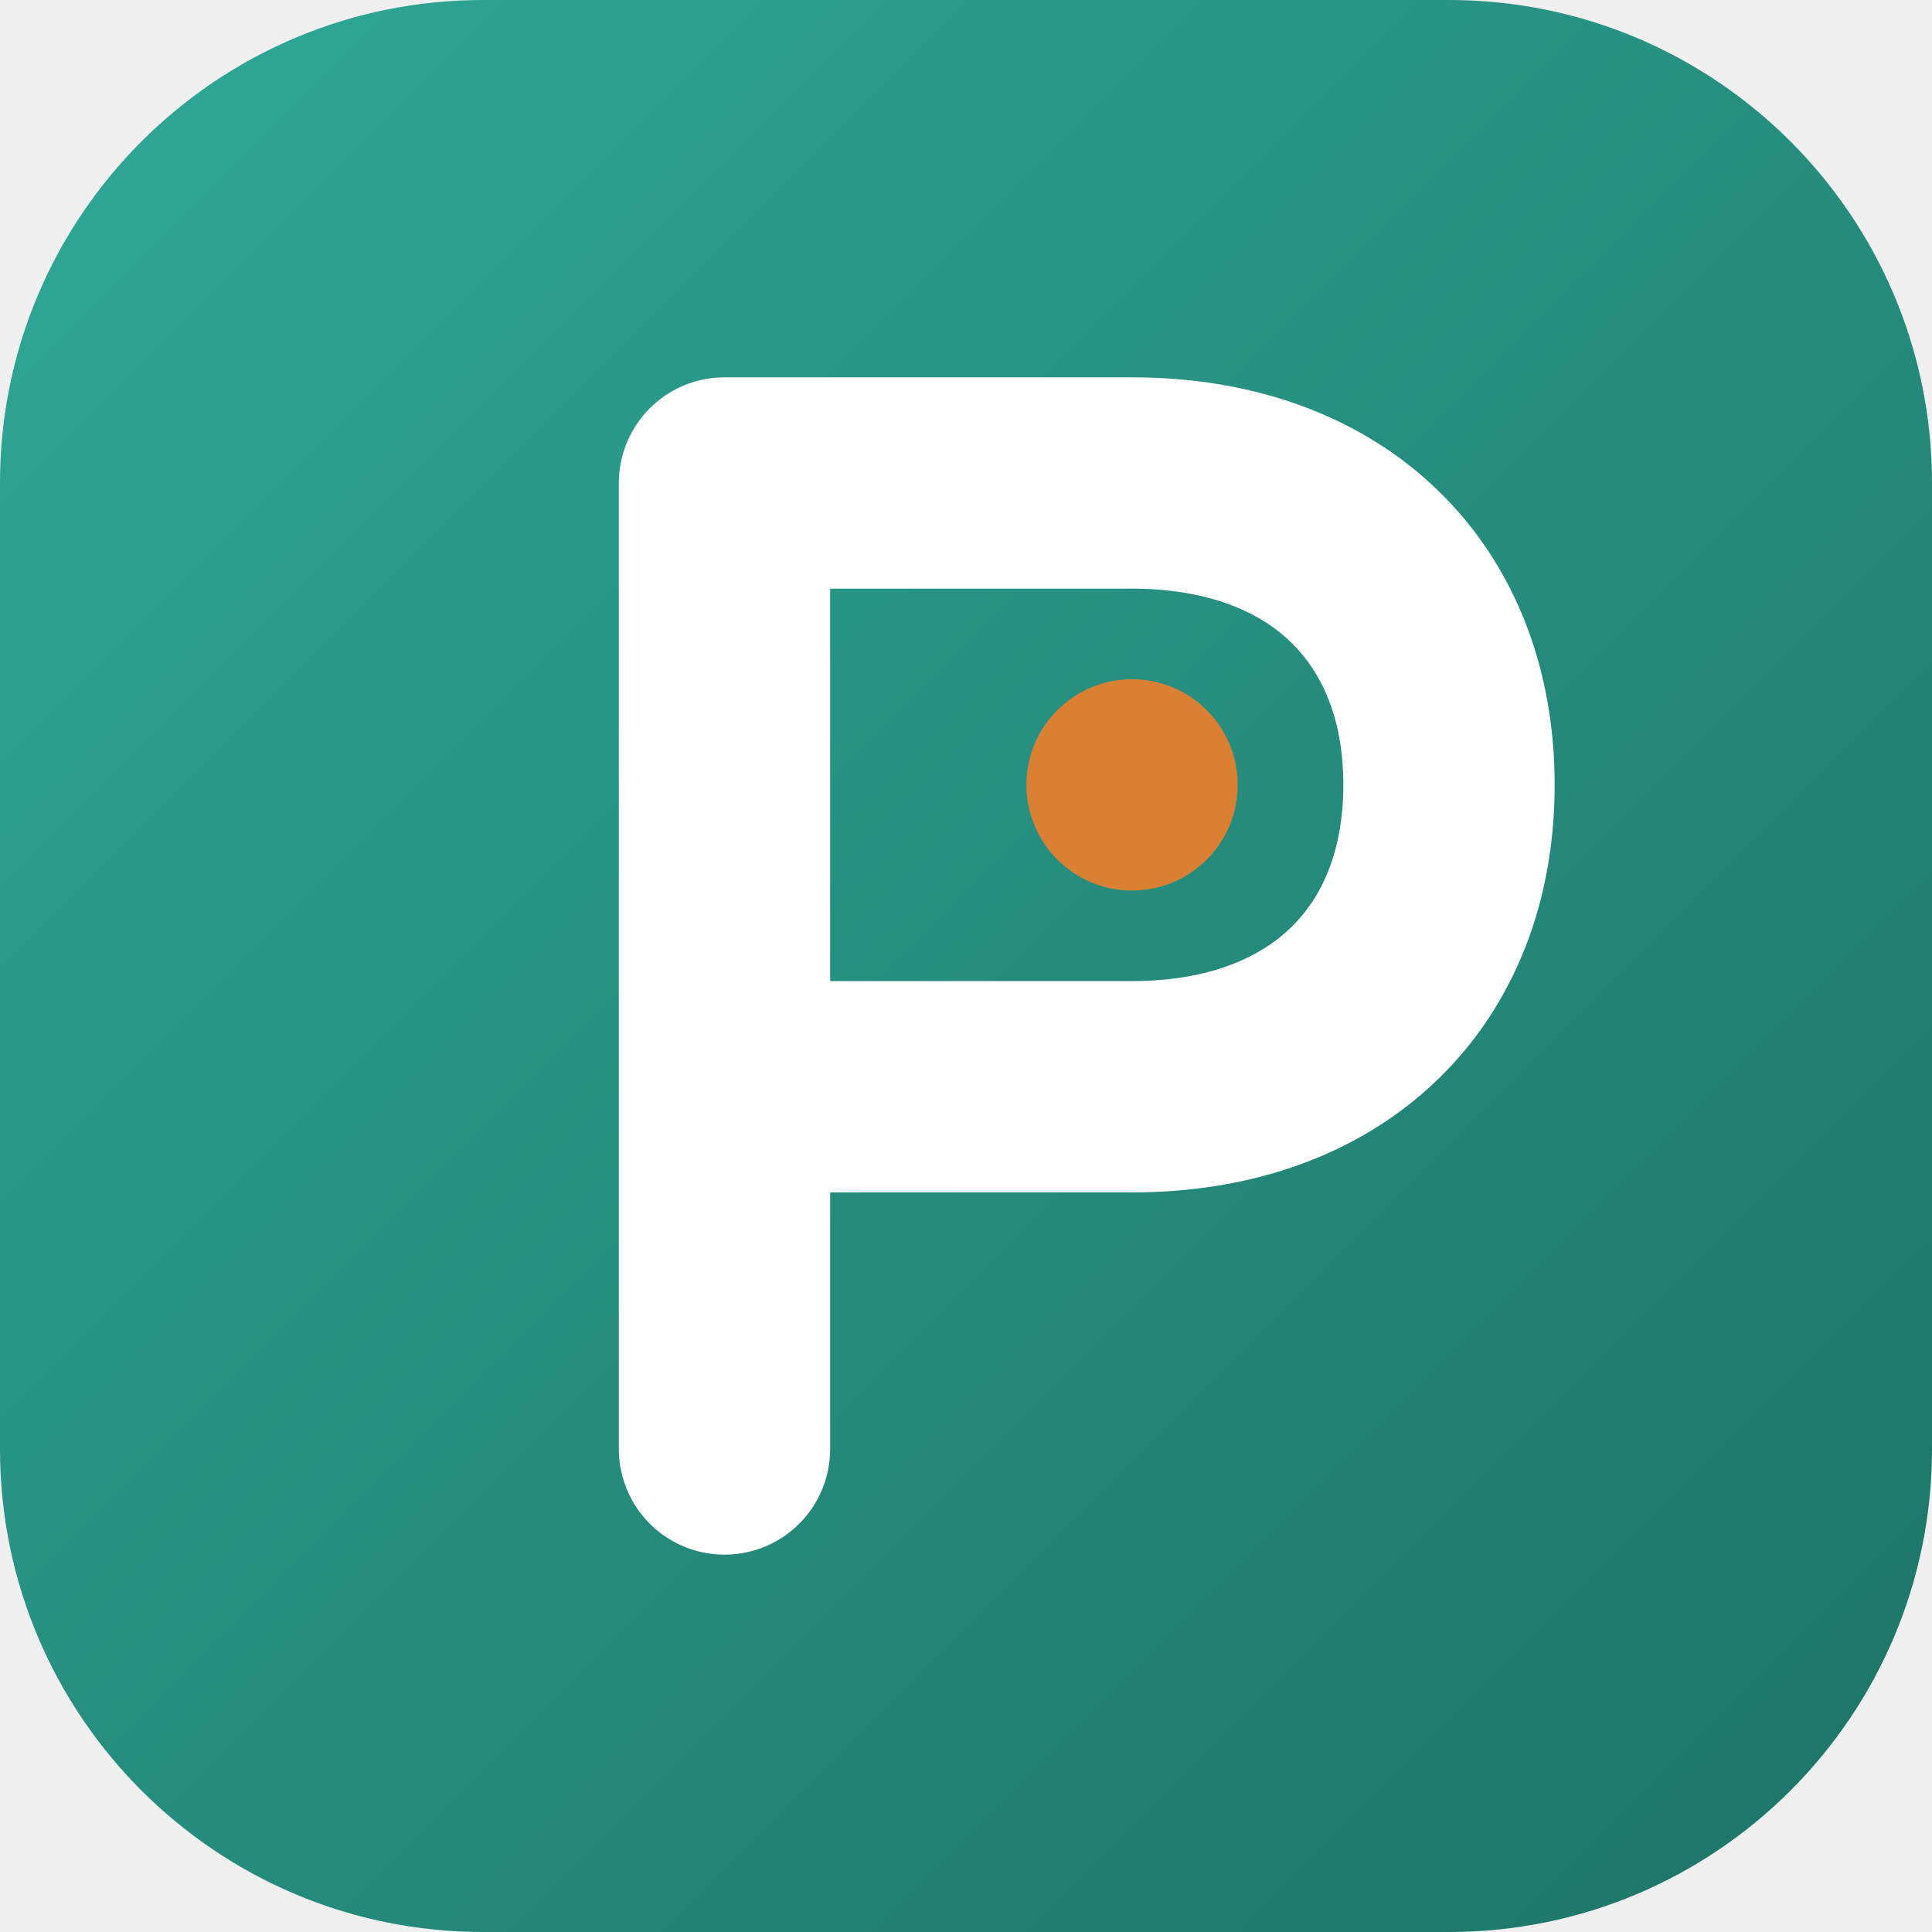
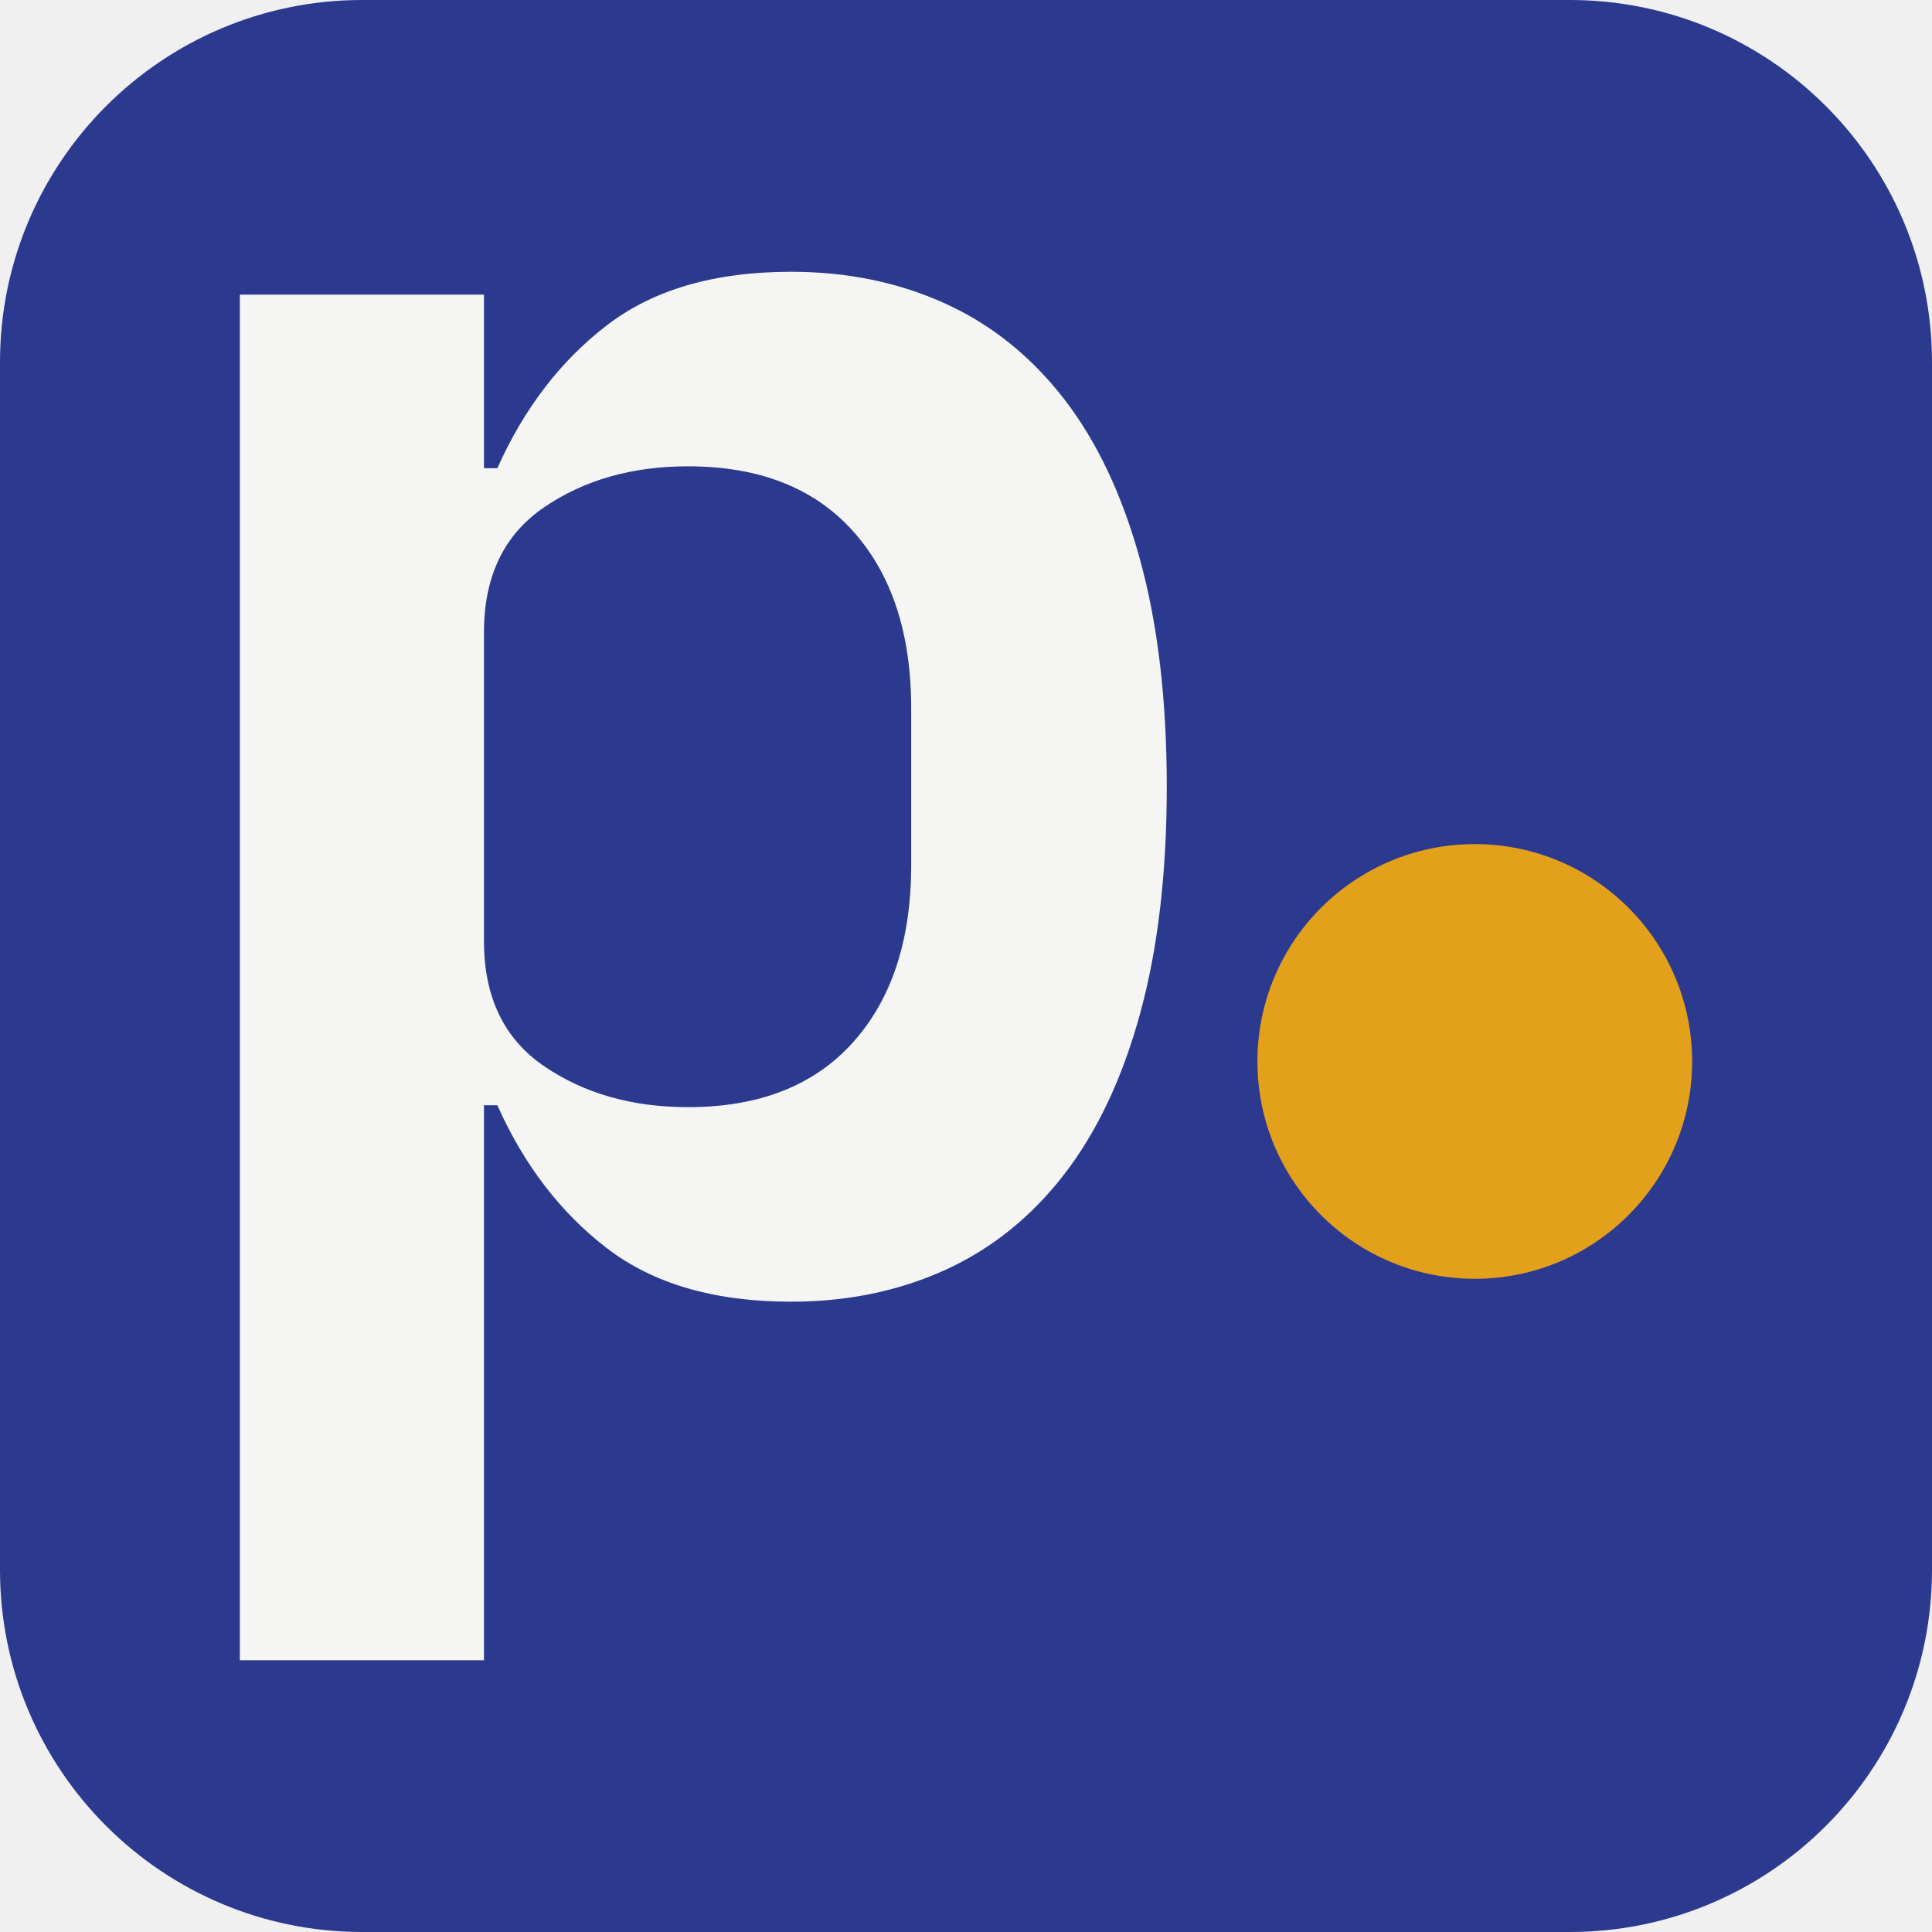
- <svg xmlns="http://www.w3.org/2000/svg" viewBox="0 0 128 128" fill="none">
-   <rect width="128" height="128" rx="32" fill="url(#brandGradient)" />
-   <path d="M48 32V96M48 32H75C88 32 96 40 96 52C96 64 88 72 75 72H48" stroke="white" stroke-width="14" stroke-linecap="round" stroke-linejoin="round" />
-   <circle cx="75" cy="52" r="7" fill="#D98034" />
-   <defs>
-     <linearGradient id="brandGradient" x1="0" y1="0" x2="128" y2="128" gradientUnits="userSpaceOnUse">
-       <stop stop-color="#2FA898" />
-       <stop offset="1" stop-color="#1D7366" />
-     </linearGradient>
-   </defs>
+ <svg xmlns="http://www.w3.org/2000/svg" viewBox="0 0 32 32">
+   <rect width="32" height="32" rx="6" fill="#2b3a8f" />
+   <path fill="#f5f6f3" transform="translate(1.793 21.181) scale(0.03159 -0.03159)" d="M69 516H197V425H204Q225 472 261.5 500.0Q298 528 358 528Q402 528 438.5 511.5Q475 495 501.0 461.5Q527 428 541.0 377.0Q555 326 555 258Q555 190 541.0 139.0Q527 88 501.0 54.5Q475 21 438.5 4.5Q402 -12 358 -12Q298 -12 261.5 16.0Q225 44 204 91H197V-200H69ZM304 90Q360 90 390.5 124.0Q421 158 421 217V299Q421 358 390.5 392.0Q360 426 304 426Q260 426 228.5 404.5Q197 383 197 339V177Q197 133 228.5 111.5Q260 90 304 90Z" />
+   <circle cx="24.427" cy="17.581" r="3.6" fill="#e2a01b" />
</svg>
